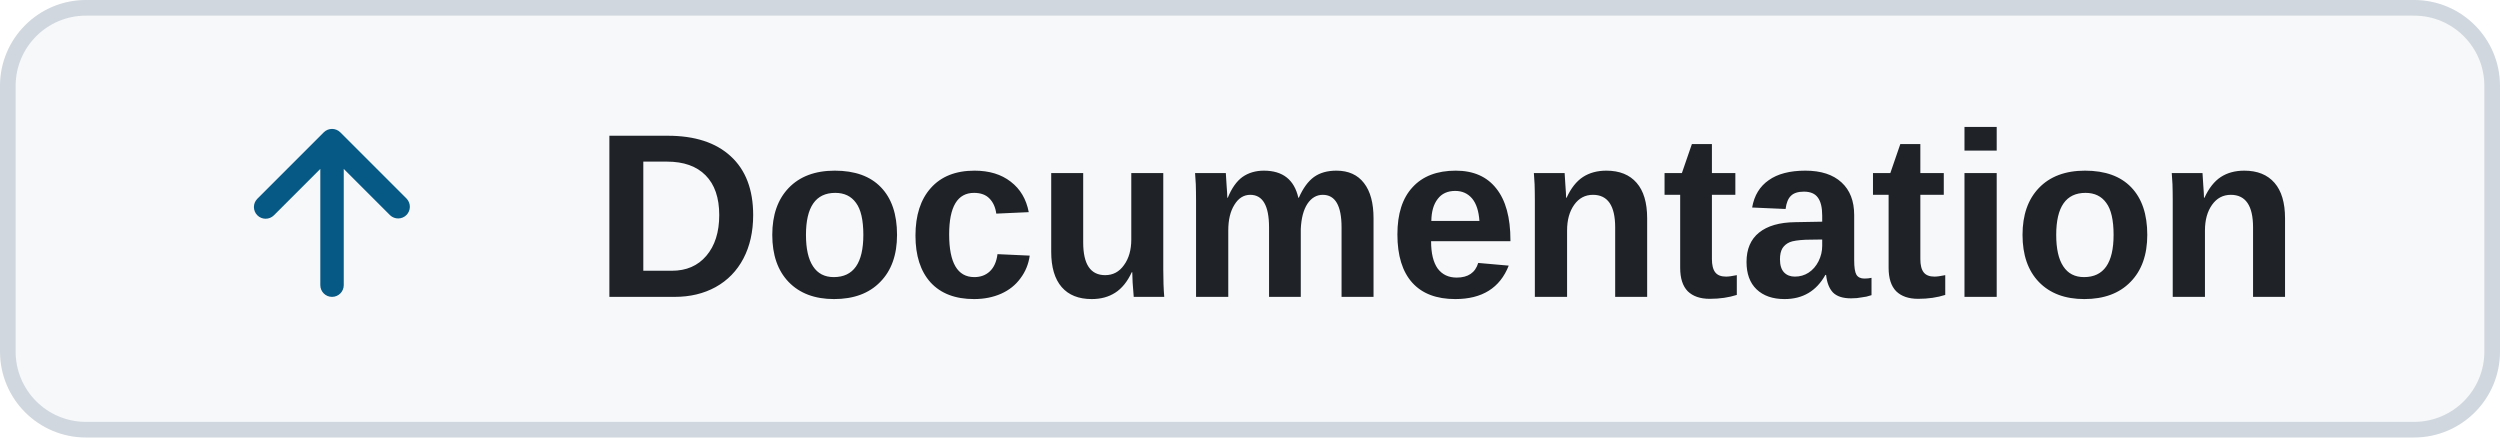
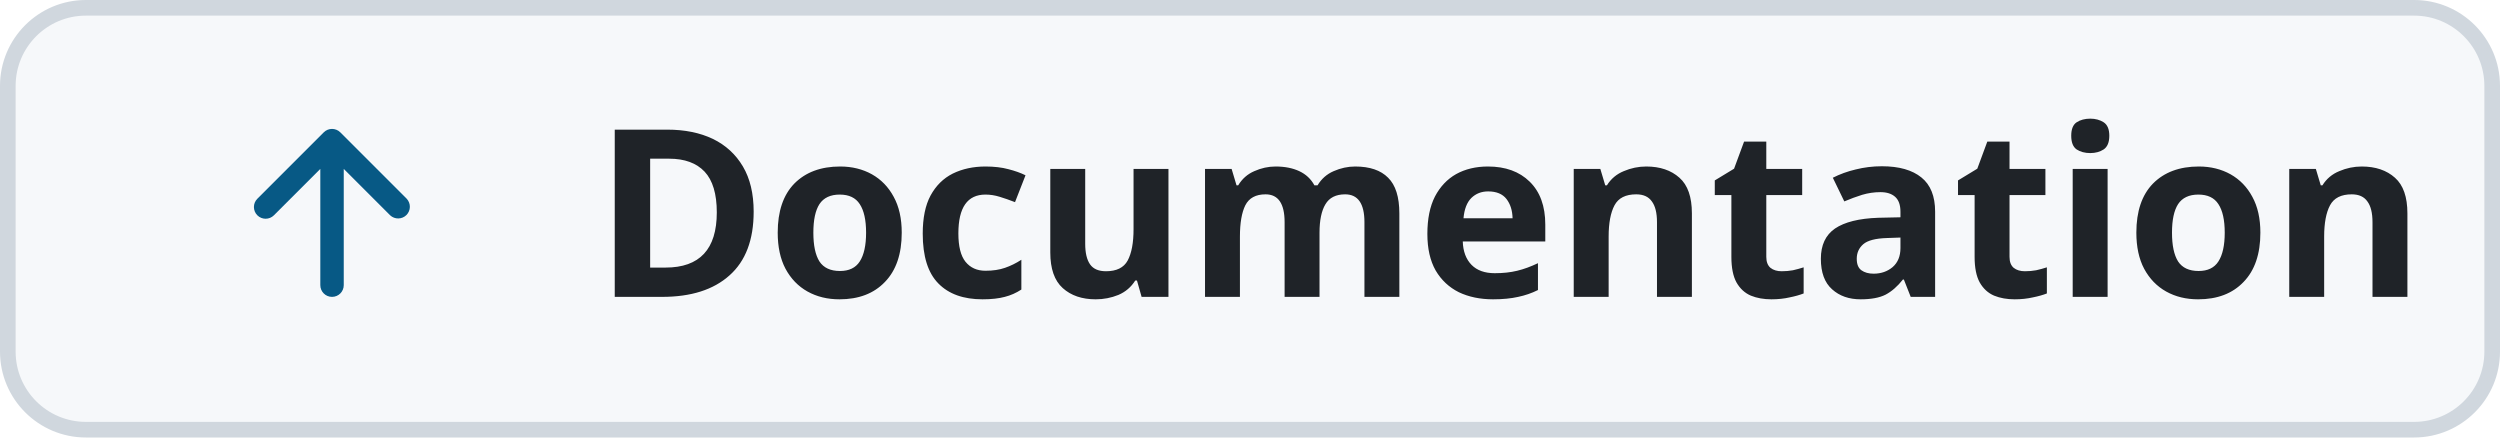
<svg xmlns="http://www.w3.org/2000/svg" width="160" height="28" viewBox="0 0 160 28" role="img" aria-label="Up to Documentation">
  <rect x=".5" y=".5" width="159" height="27" rx="5" fill="#f6f8fa" stroke="#d0d7de" />
  <g transform="translate(13 6)" fill="#075985">
    <path d="M3.47 7.78a.75.75 0 0 1 0-1.06l4.25-4.25a.75.75 0 0 1 1.06 0l4.25 4.25a.751.751 0 0 1-.018 1.042.751.751 0 0 1-1.042.018L9 4.81v7.44a.75.75 0 0 1-1.5 0V4.81L4.53 7.78a.75.75 0 0 1-1.06 0Z" />
  </g>
-   <text x="38" y="19" font-family="Arial" font-size="15" font-weight="600" fill="#1f2328">Documentation</text>
+   <text x="38" y="19" font-family="-apple-system, &quot;Segoe UI&quot;, &quot;Noto Sans&quot;, Helvetica, Arial, sans-serif" font-size="15" font-weight="600" fill="#1f2328">Documentation</text>
</svg>
